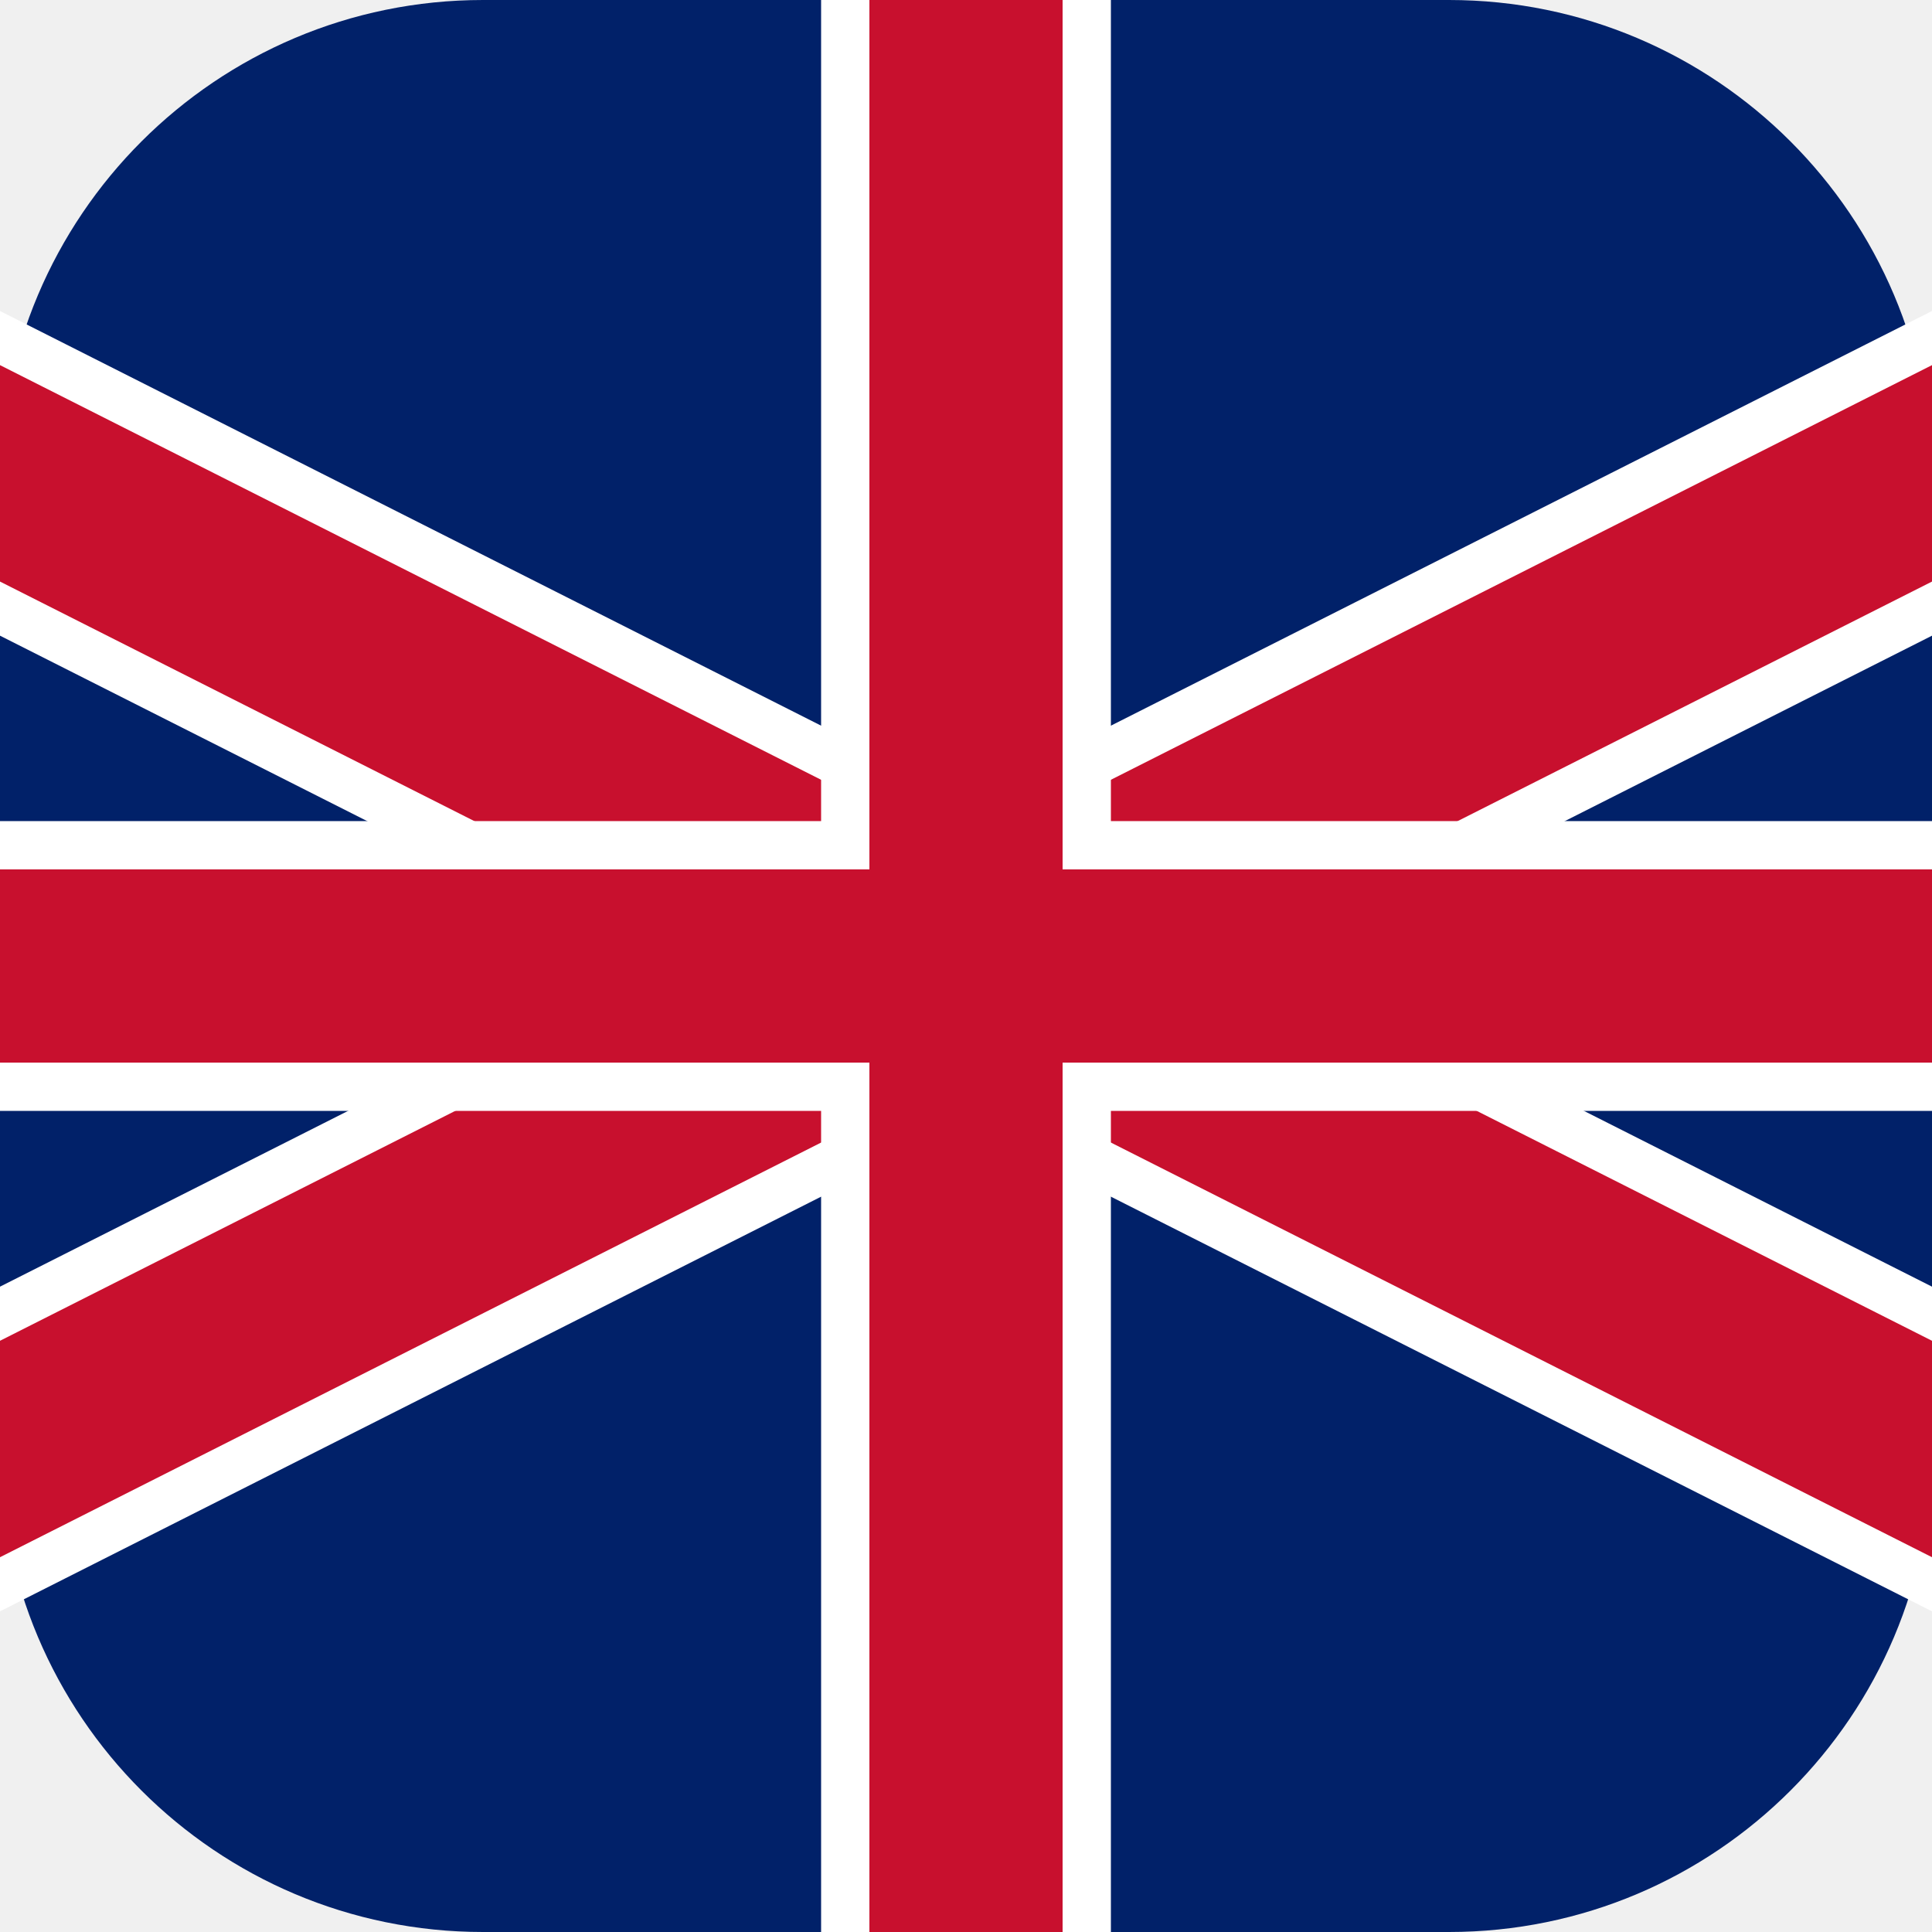
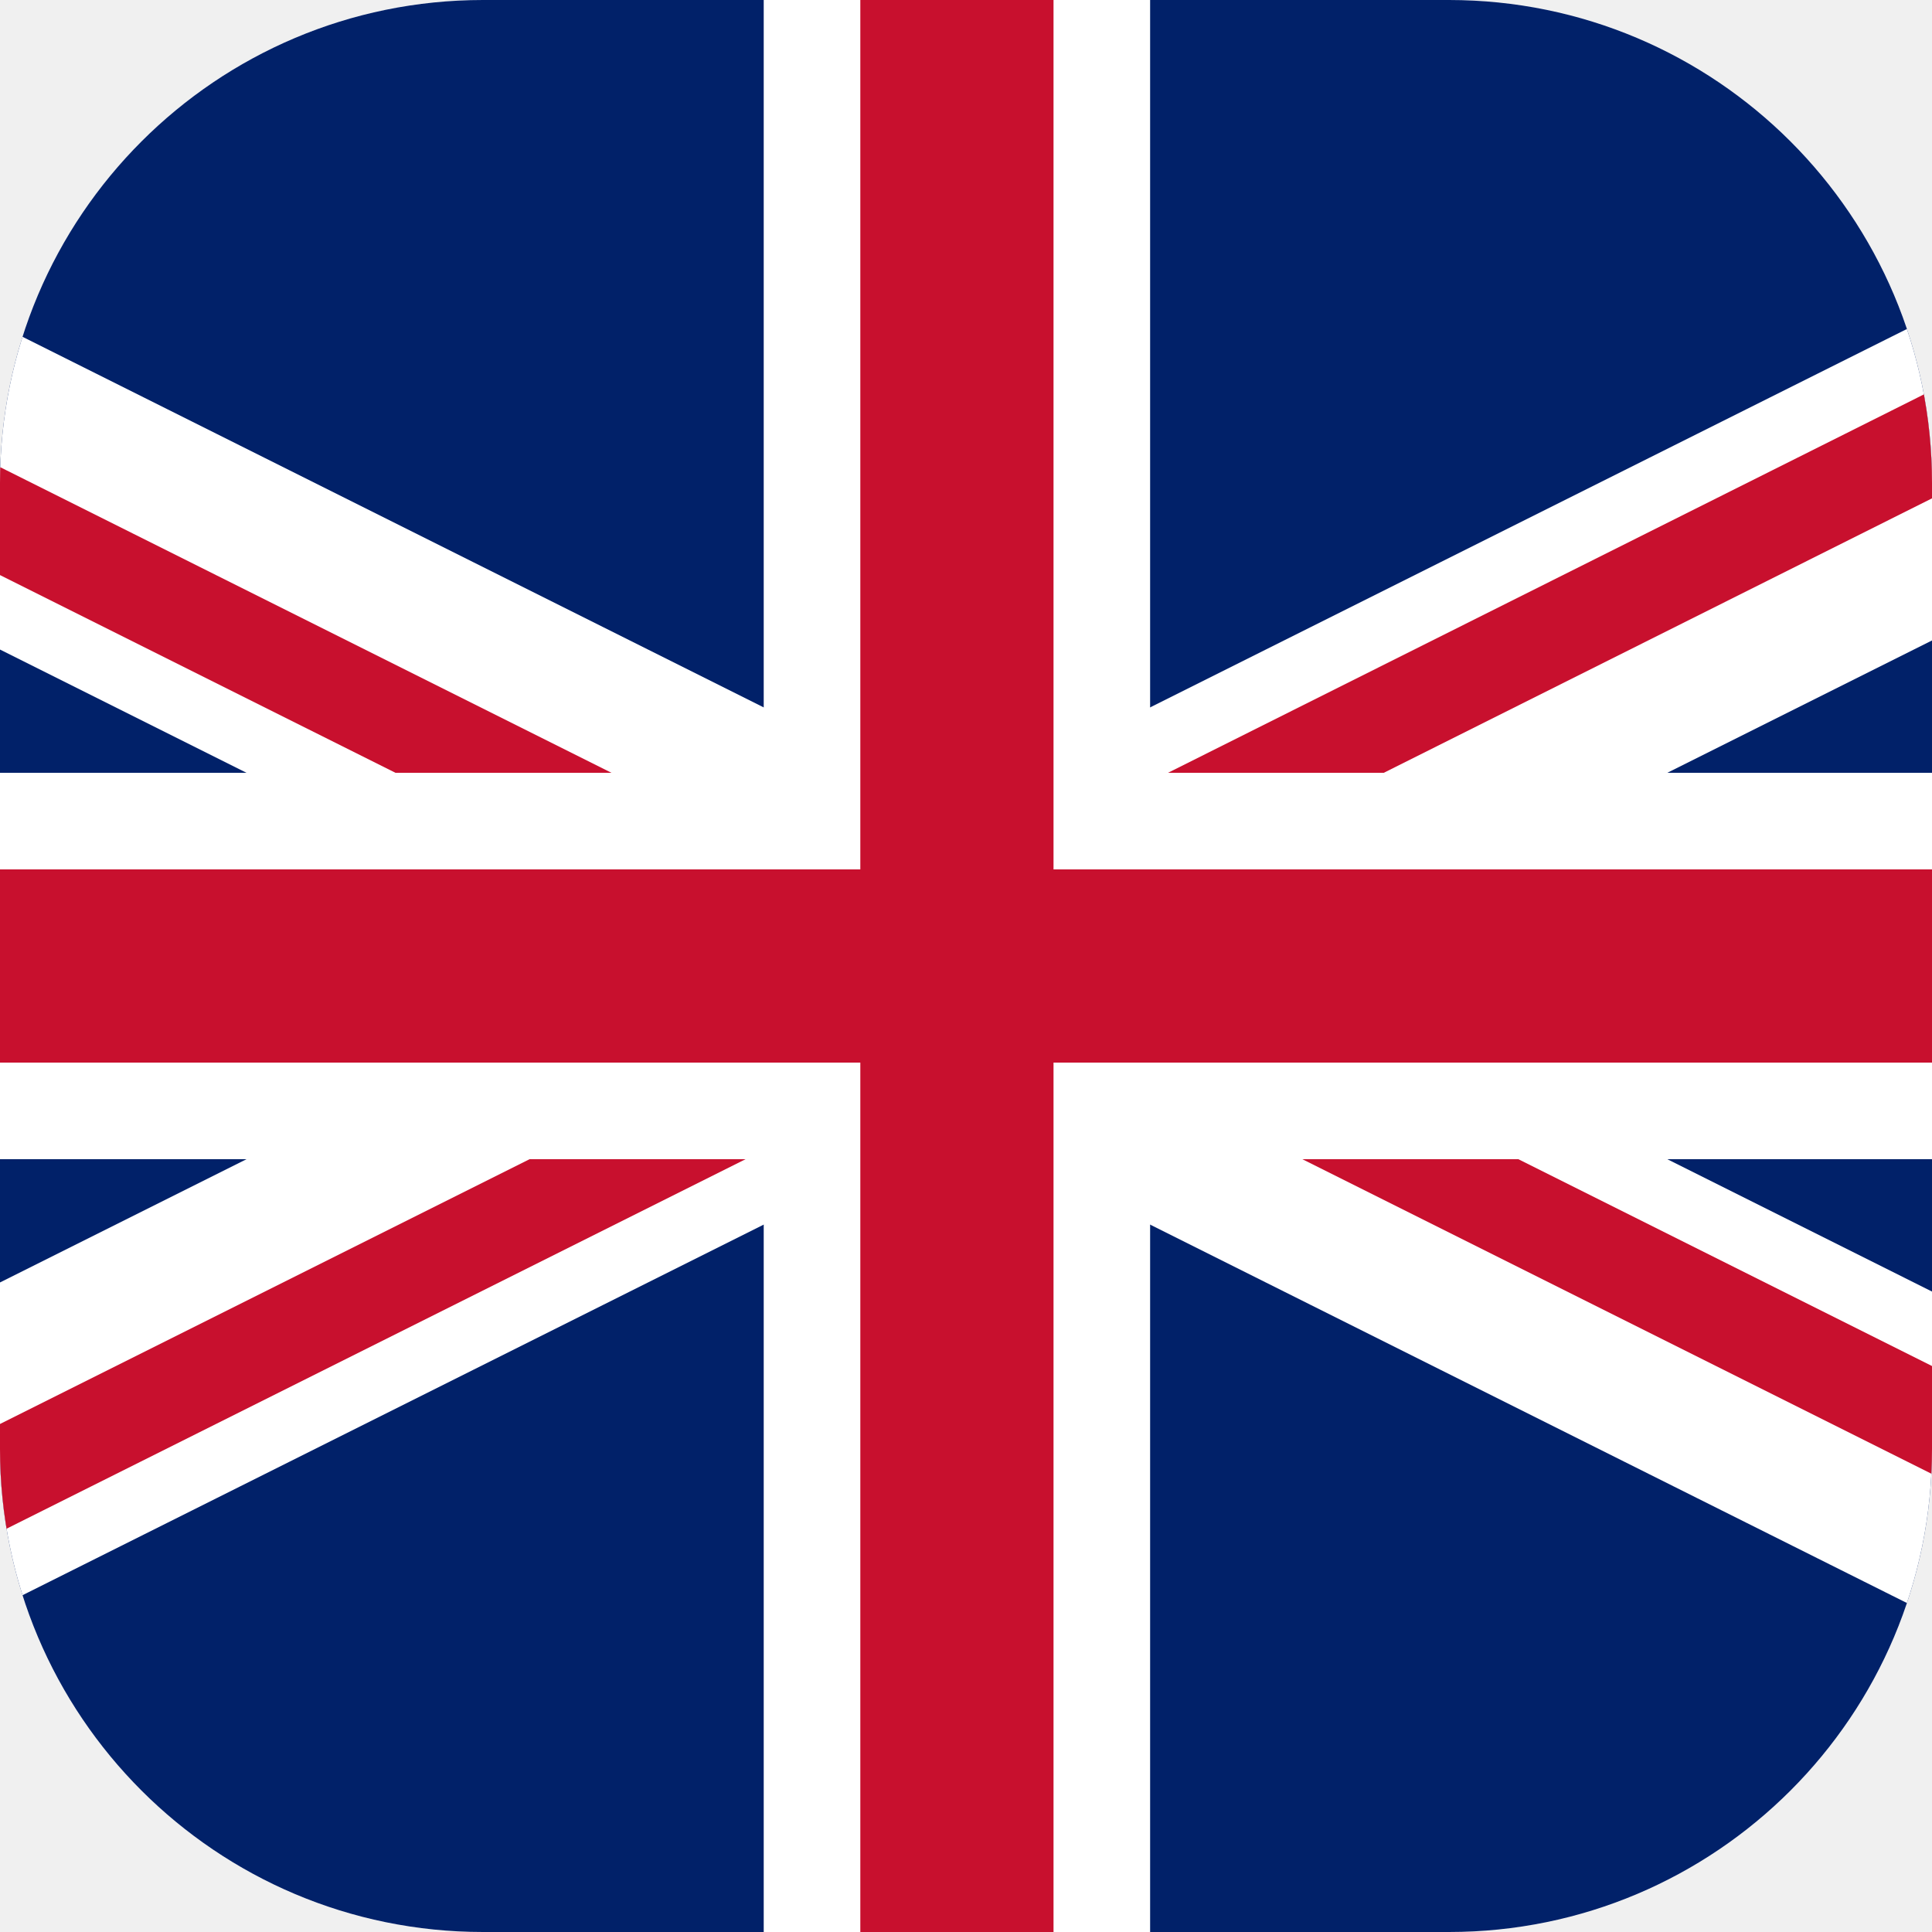
<svg xmlns="http://www.w3.org/2000/svg" width="100" height="100" viewBox="0 0 100 100" fill="none" role="img" focusable="false">
-   <path d="M25 0C11.193 0 0 11.193 0 25V75C0 88.807 11.193 100 25 100H75C88.807 100 100 88.807 100 75V25C100 11.193 88.807 0 75 0H25Z" fill="#012169" />
-   <path d="M100 24.5L0 75Z" fill="black" />
-   <path d="M3.381 17.805L-3.314 14.424L-10.076 27.814L-3.381 31.195L3.381 17.805ZM96.619 81.695L103.314 85.076L110.076 71.686L103.381 68.305L96.619 81.695ZM103.381 31.195L110.076 27.814L103.314 14.424L96.619 17.805L103.381 31.195ZM-3.381 68.305L-10.076 71.686L-3.314 85.076L3.381 81.695L-3.381 68.305ZM-3.381 31.195L96.619 81.695L103.381 68.305L3.381 17.805L-3.381 31.195ZM96.619 17.805L-3.381 68.305L3.381 81.695L103.381 31.195L96.619 17.805Z" fill="white" />
-   <path d="M100 24.5L0 75Z" fill="black" />
-   <path d="M2.254 20.037L-2.209 17.783L-6.717 26.709L-2.254 28.963L2.254 20.037ZM97.746 79.463L102.209 81.717L106.717 72.791L102.254 70.537L97.746 79.463ZM102.254 28.963L106.717 26.709L102.209 17.783L97.746 20.037L102.254 28.963ZM-2.254 70.537L-6.717 72.791L-2.209 81.717L2.254 79.463L-2.254 70.537ZM-2.254 28.963L97.746 79.463L102.254 70.537L2.254 20.037L-2.254 28.963ZM97.746 20.037L-2.254 70.537L2.254 79.463L102.254 28.963L97.746 20.037Z" fill="#C8102E" />
-   <path d="M0 50H100Z" fill="black" />
-   <path d="M50 0V100M0 50H100" stroke="white" stroke-width="15" />
-   <path d="M0 50H100Z" fill="black" />
-   <path d="M50 0V100M0 50H100" stroke="#C8102E" stroke-width="10" />
+   <g clip-path="url(#clip0_428:38)">
+     <rect width="100" height="100" rx="25" fill="white" />
+     <path d="M25 0C11.193 0 0 11.193 0 25V75C0 88.807 11.193 100 25 100H75C88.807 100 100 88.807 100 75V25C100 11.193 88.807 0 75 0H25Z" fill="#012169" />
+     <path d="M99 25.265L1 74.265M99 74.736L1 25.735" stroke="white" stroke-width="15" stroke-linecap="square" />
+     <path d="M97.882 75.236L100.118 76.354L102.354 71.882L100.118 70.764L97.882 75.236ZM48.412 50.501L97.882 75.236L100.118 70.764L50.648 46.029L48.412 50.501Z" fill="#C8102E" />
+     <path d="M49.53 51.735L0.265 76.368" stroke="#C8102E" stroke-width="5" stroke-linecap="square" />
+     <path d="M100.119 25.735L102.355 24.616L100.116 20.145L97.881 21.265L100.119 25.735ZM97.881 21.265L48.41 46.03L50.649 50.501L100.119 25.735L97.881 21.265Z" fill="#C8102E" />
+     <path d="M1.383 24.867L-0.853 23.749L-3.089 28.221L-0.853 29.339L1.383 24.867ZM-0.853 29.339L48.412 53.971L50.648 49.499L1.383 24.867L-0.853 29.339Z" fill="#C8102E" />
+     <path d="M0 50H100Z" fill="black" />
+     <path d="M49.53 0V100M0 50H100" stroke="white" stroke-width="20" />
+     <path d="M0 50H100Z" fill="black" />
+     <path d="M49.53 0V100M0 50H100" stroke="#C8102E" stroke-width="10" />
+   </g>
+   <defs>
+     <clipPath id="clip0_428:38">
+       <rect width="100" height="100" rx="25" />
+     </clipPath>
+   </defs>
</svg>
